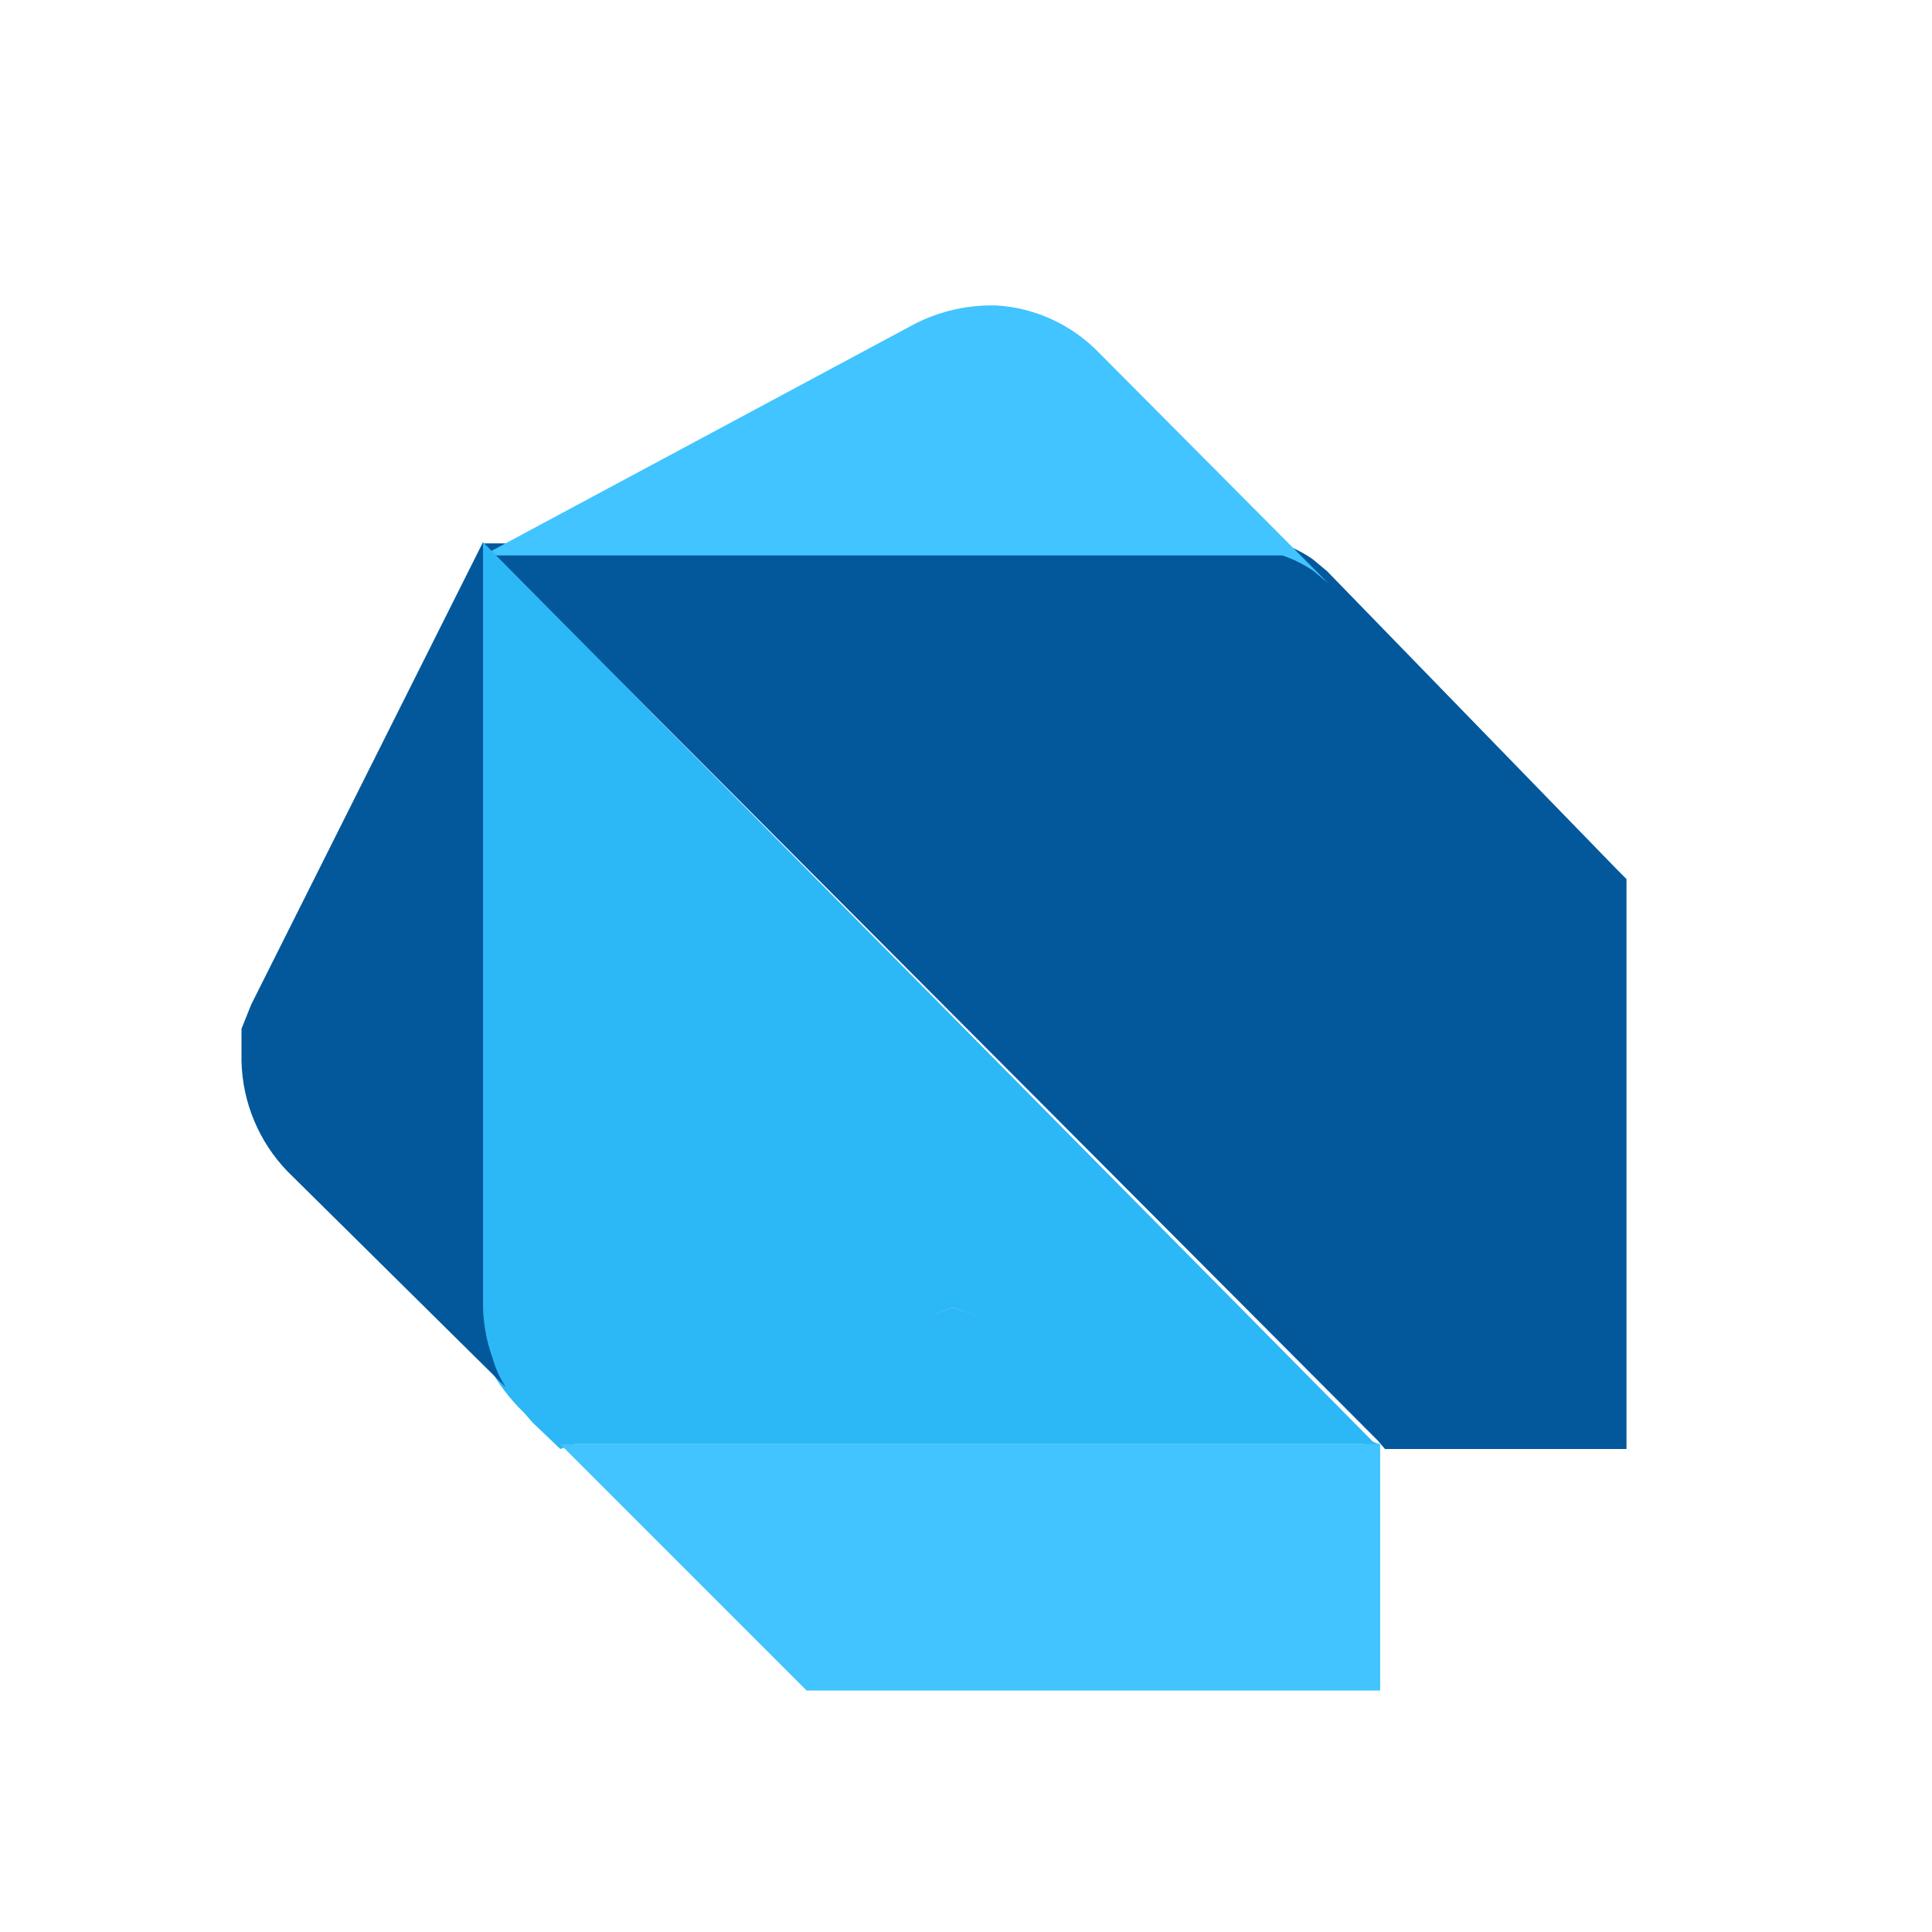
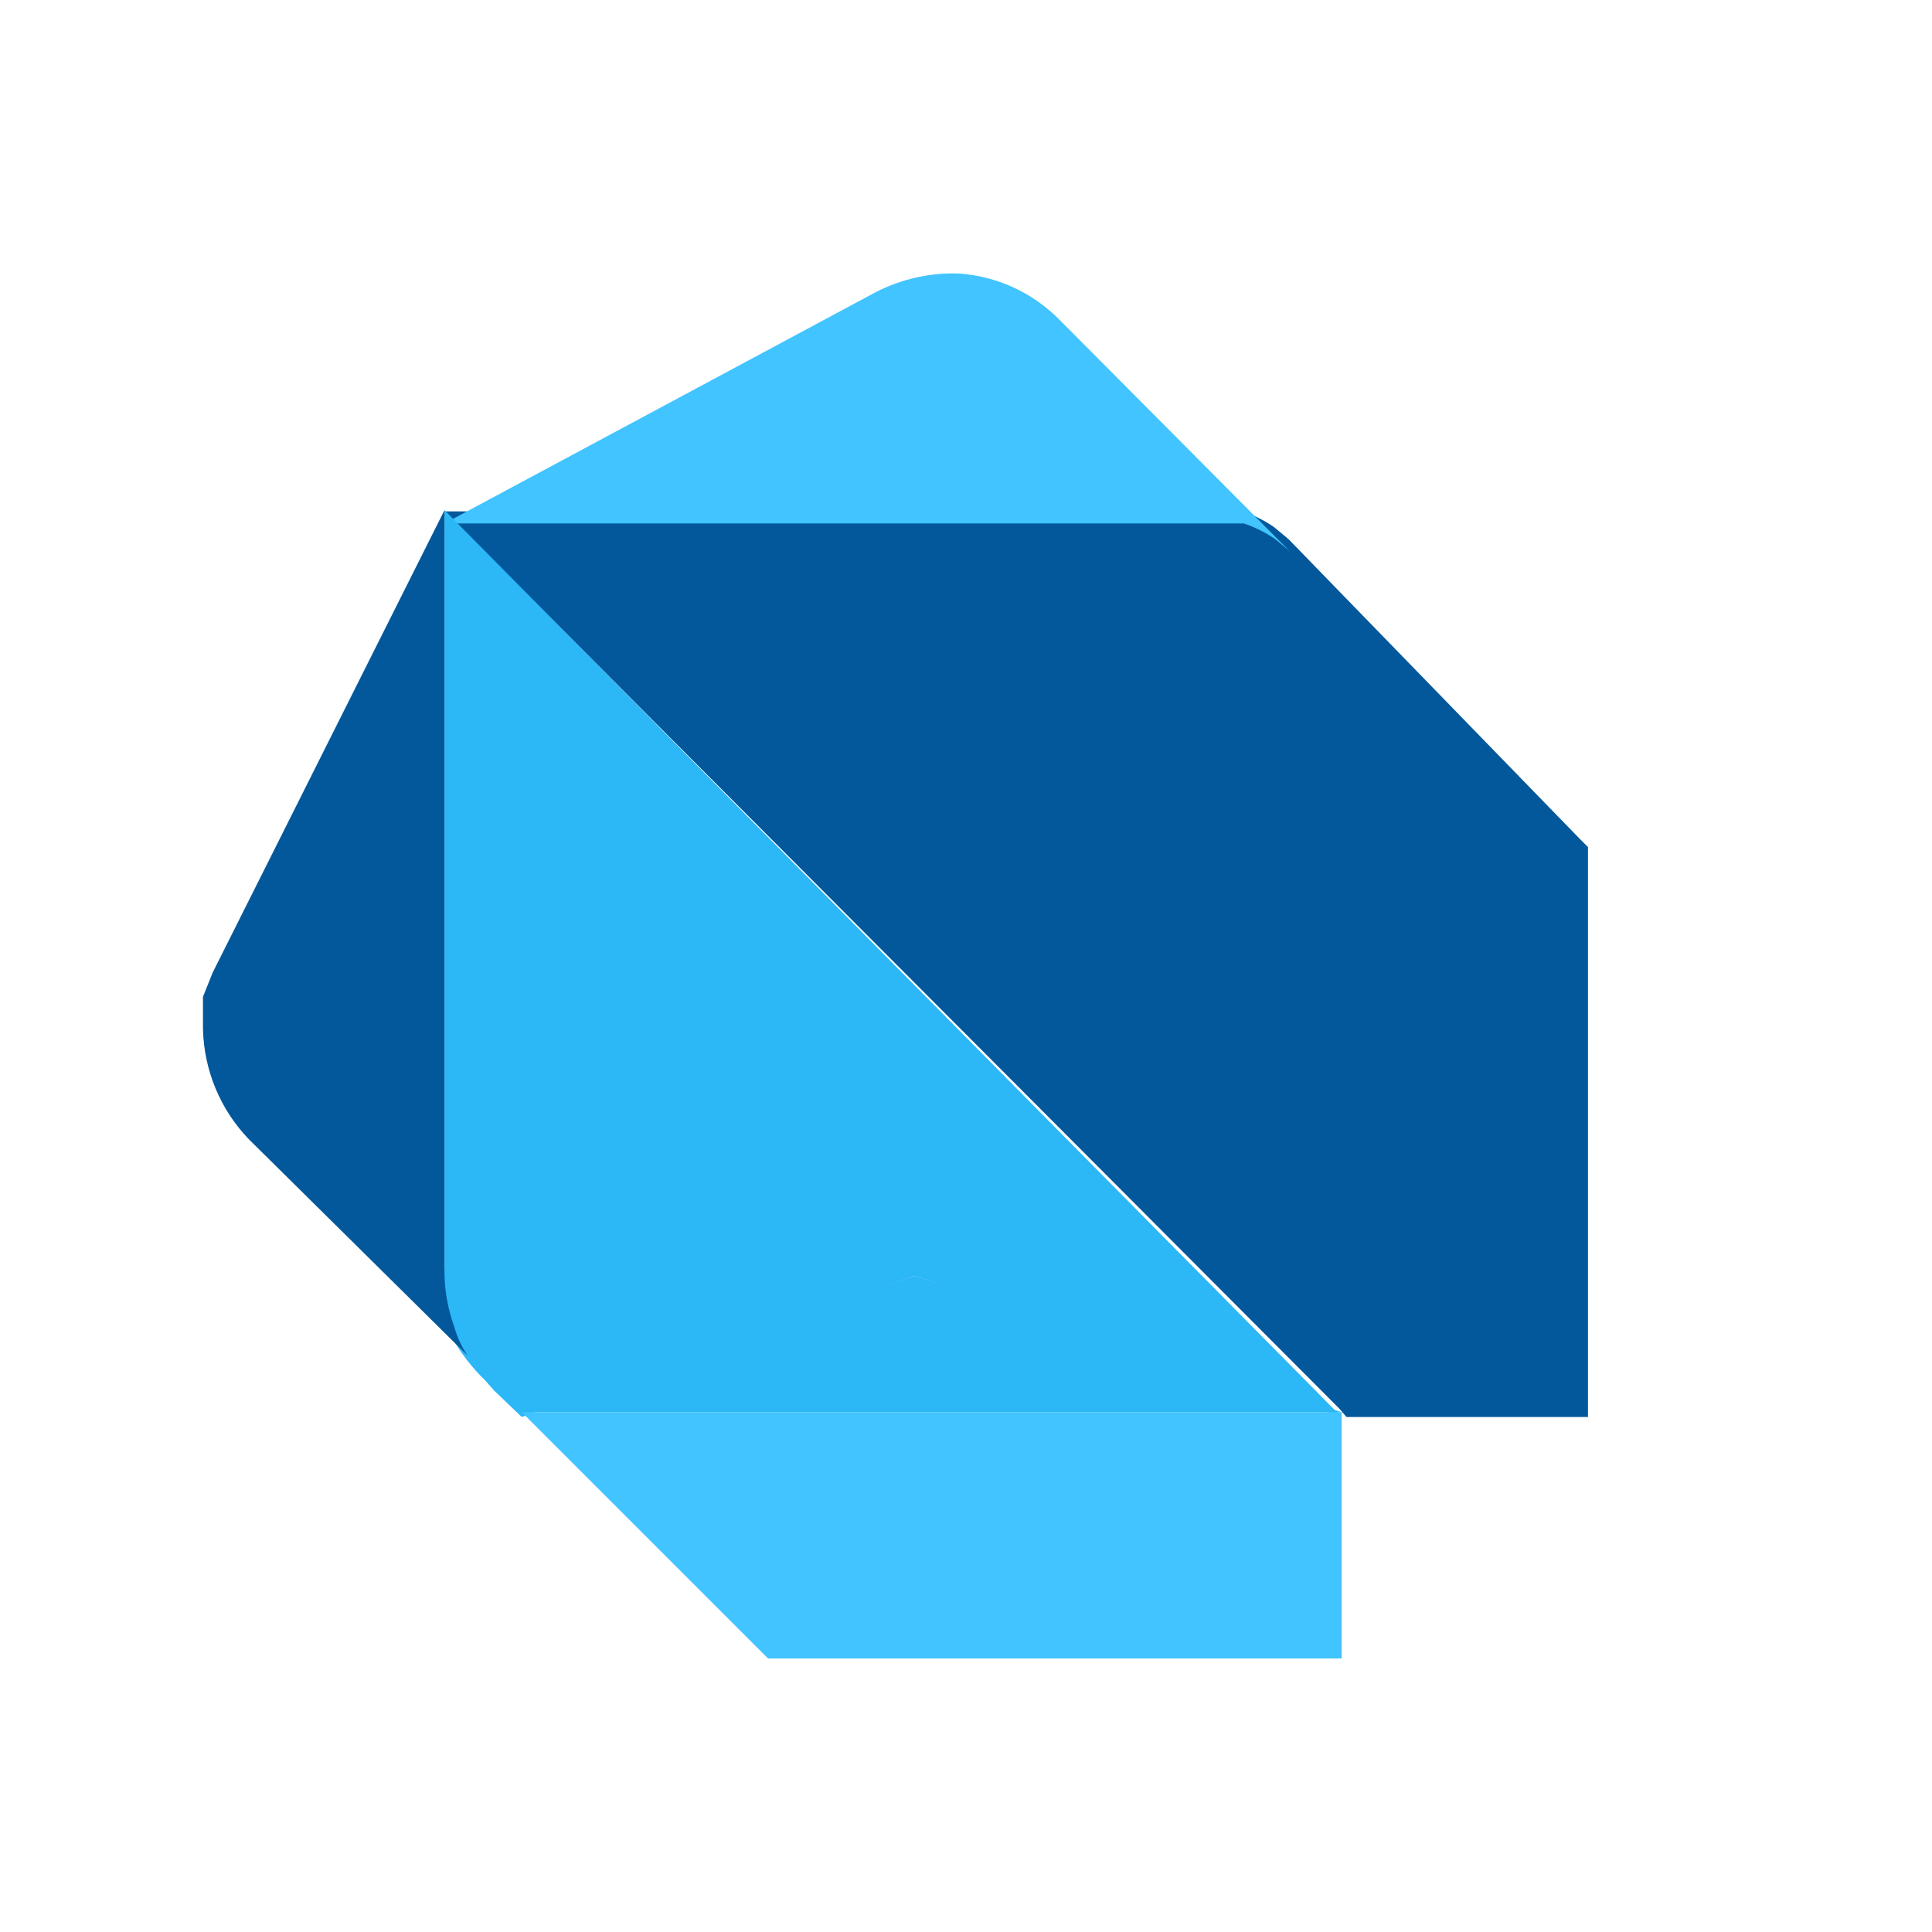
- <svg xmlns="http://www.w3.org/2000/svg" id="Calque_1" data-name="Calque 1" viewBox="0 0 16 16">
-   <defs>
-     <style>.cls-1{fill:#03589c;}.cls-2{fill:#41c4ff;}.cls-3{fill:#2cb7f6;}.cls-4{fill:#02589b;}</style>
-   </defs>
-   <path class="cls-1" d="M13.47,7.28V12h-2l-.06-.07h0L4,4.5h6.39l.13,0,.09,0a1.05,1.05,0,0,1,.26.13l0,0,0,0,.12.1,0,0h0L13.4,7.21Z" />
-   <path class="cls-2" d="M11,4.83l-.12-.1,0,0,0,0a1.05,1.05,0,0,0-.26-.13l-.09,0-.13,0H4L7.58,2.68a1.4,1.4,0,0,1,.68-.15,1.29,1.29,0,0,1,.83.38Z" />
-   <path class="cls-3" d="M11.43,12h0L7.89,10.83,4.64,12h0l-.23-.22-.07-.08h0l0,0,0,0h0a1.59,1.59,0,0,1-.29-.38v0A1.44,1.44,0,0,1,4,10.77V4.49H4L11.43,12Z" />
-   <path class="cls-4" d="M4.19,11.49,2.38,9.7A1.36,1.36,0,0,1,2,8.79V8.73H2L2,8.6H2l0-.08v0l.08-.2L4,4.49v6.28a1.34,1.34,0,0,0,.08.48v0A.85.85,0,0,0,4.19,11.49Z" />
-   <polygon class="cls-3" points="11.43 11.96 11.43 11.96 4.64 11.96 7.89 10.83 11.43 11.96" />
-   <polygon class="cls-2" points="11.43 11.96 11.43 14 6.68 14 4.64 11.96 11.43 11.96" />
+ <svg xmlns="http://www.w3.org/2000/svg" width="16" height="16" viewBox="0 0 16 16" fill="none">
+   <path d="M13.151 7.015V11.735H11.151L11.091 11.665L3.681 4.235H10.071H10.201H10.291C10.384 4.266 10.471 4.31 10.551 4.365V4.365L10.671 4.465L13.081 6.945L13.151 7.015Z" fill="#03589C" />
+   <path d="M10.681 4.565L10.561 4.465C10.481 4.41 10.394 4.366 10.301 4.335H10.211H10.081H3.681L7.261 2.415C7.472 2.309 7.706 2.257 7.941 2.265C8.255 2.287 8.55 2.422 8.771 2.645L10.681 4.565Z" fill="#41C4FF" />
+   <path d="M11.111 11.735L7.571 10.565L4.321 11.735L4.091 11.515L4.021 11.435C3.906 11.324 3.808 11.196 3.731 11.055V11.055C3.679 10.877 3.662 10.69 3.681 10.505V4.225L11.111 11.735Z" fill="#2CB7F6" />
+   <path d="M3.871 11.225L2.061 9.435C1.825 9.19 1.69 8.866 1.681 8.525V8.465V8.335V8.255L1.761 8.055L3.681 4.225V10.505C3.678 10.669 3.706 10.832 3.761 10.985V10.985C3.785 11.071 3.822 11.152 3.871 11.225V11.225Z" fill="#02589B" />
+   <path d="M11.111 11.695H4.321L7.571 10.565L11.111 11.695Z" fill="#2CB7F6" />
+   <path d="M11.111 11.695V13.735H6.361L4.321 11.695H11.111Z" fill="#41C4FF" />
</svg>
